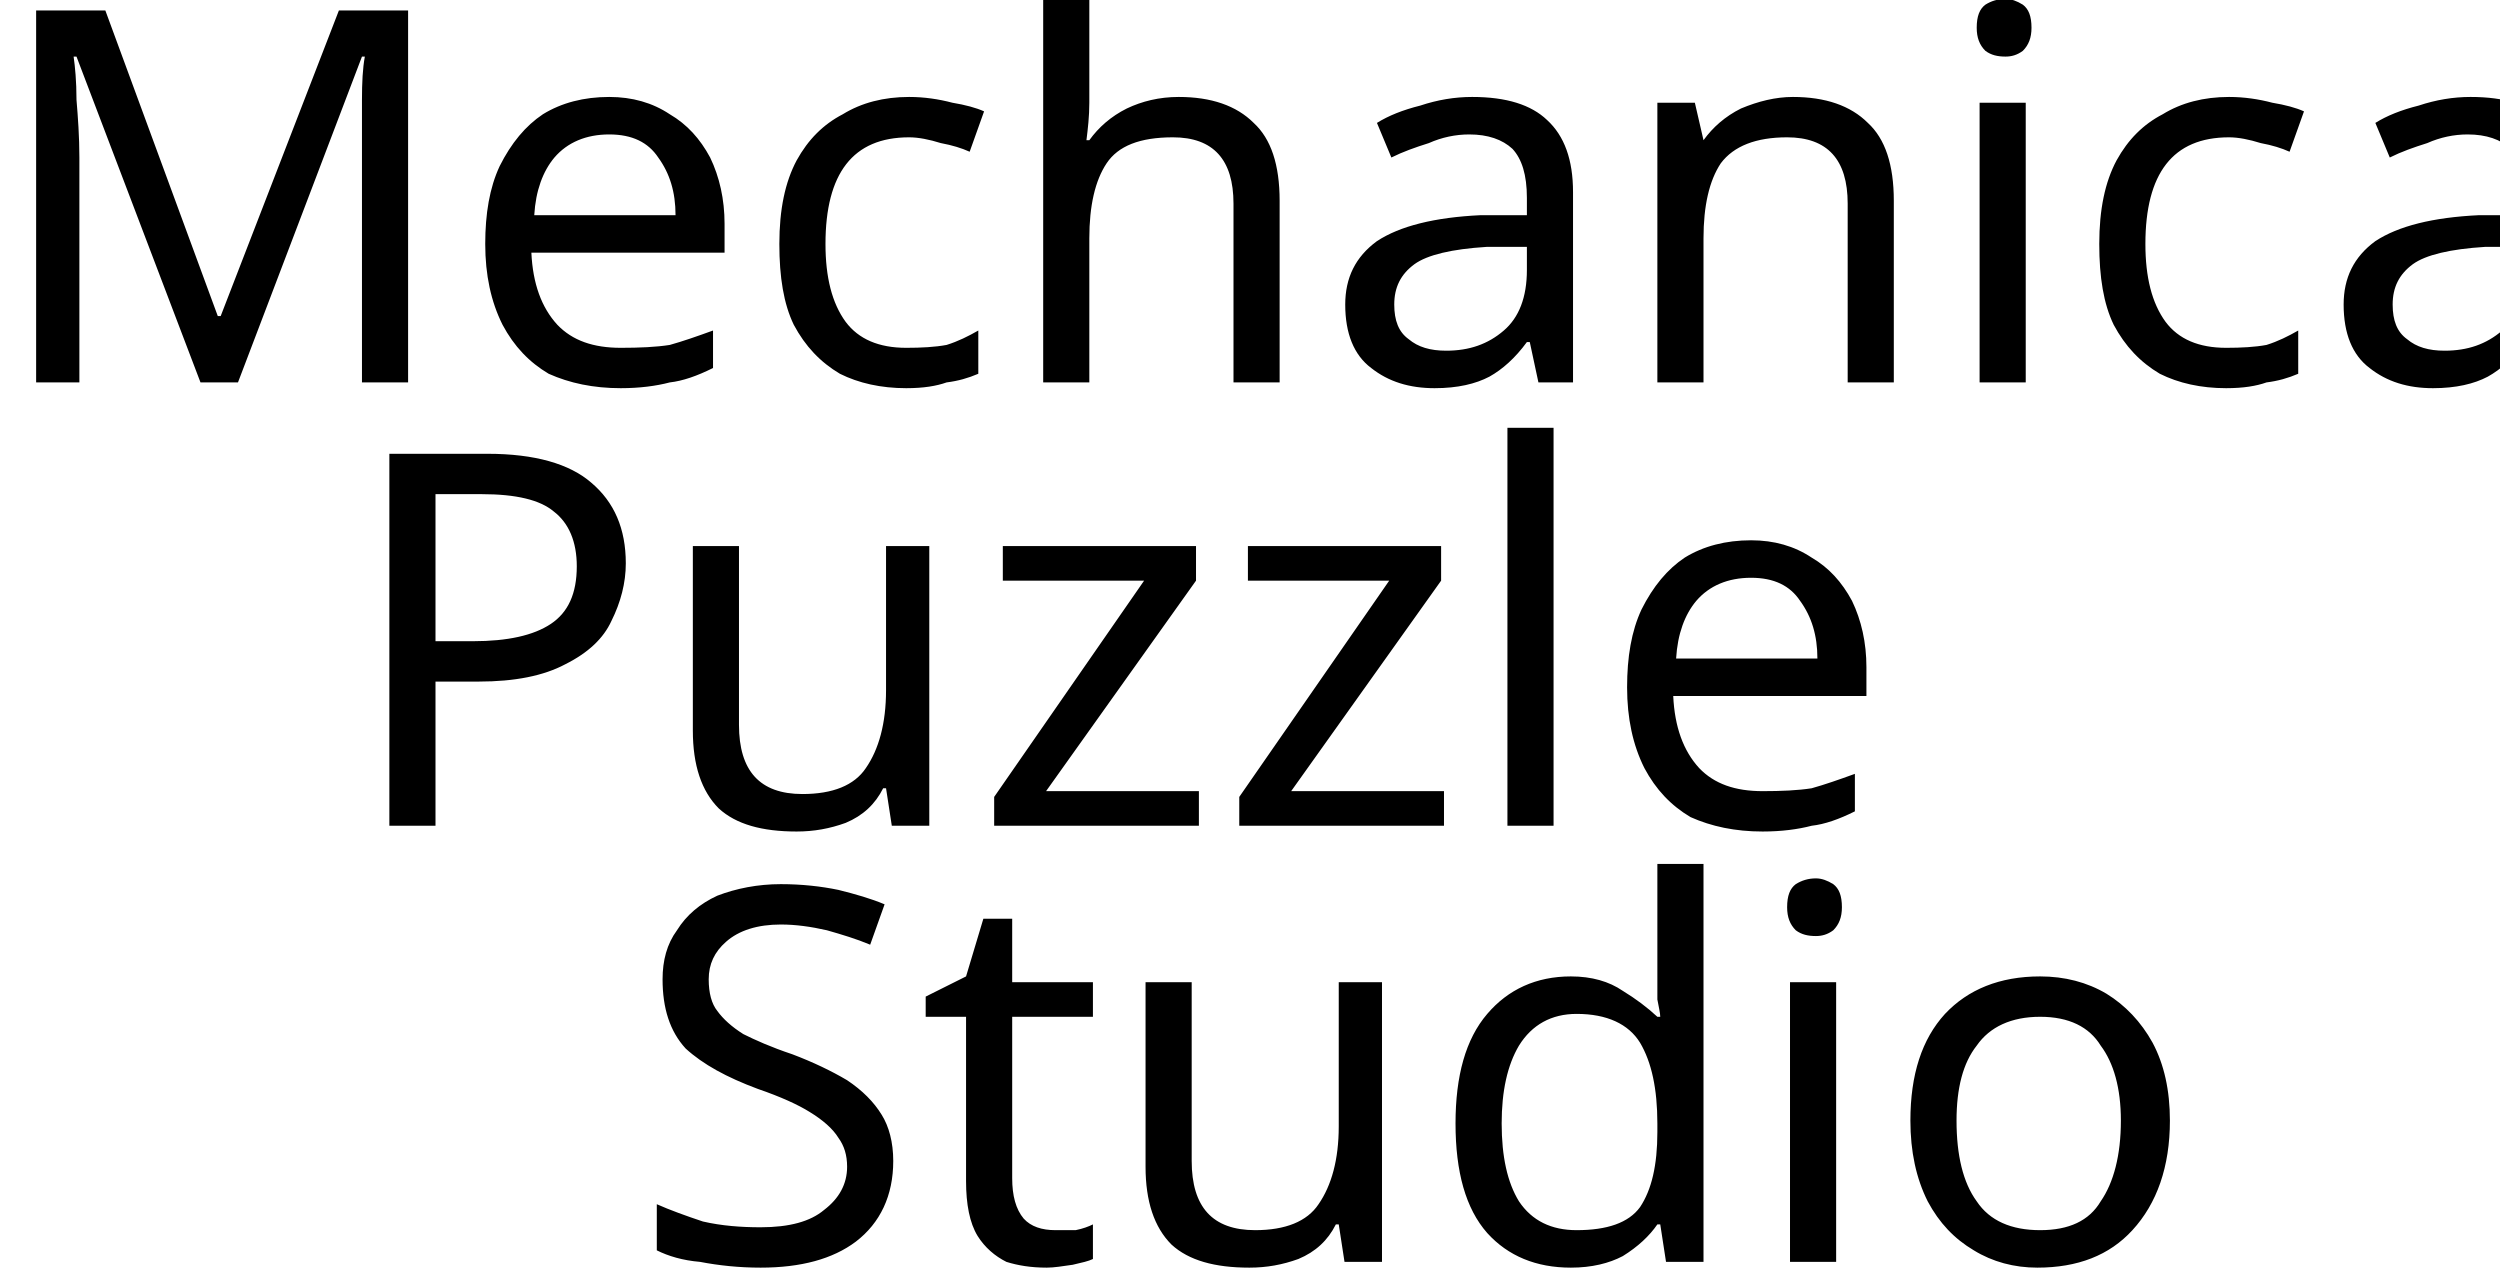
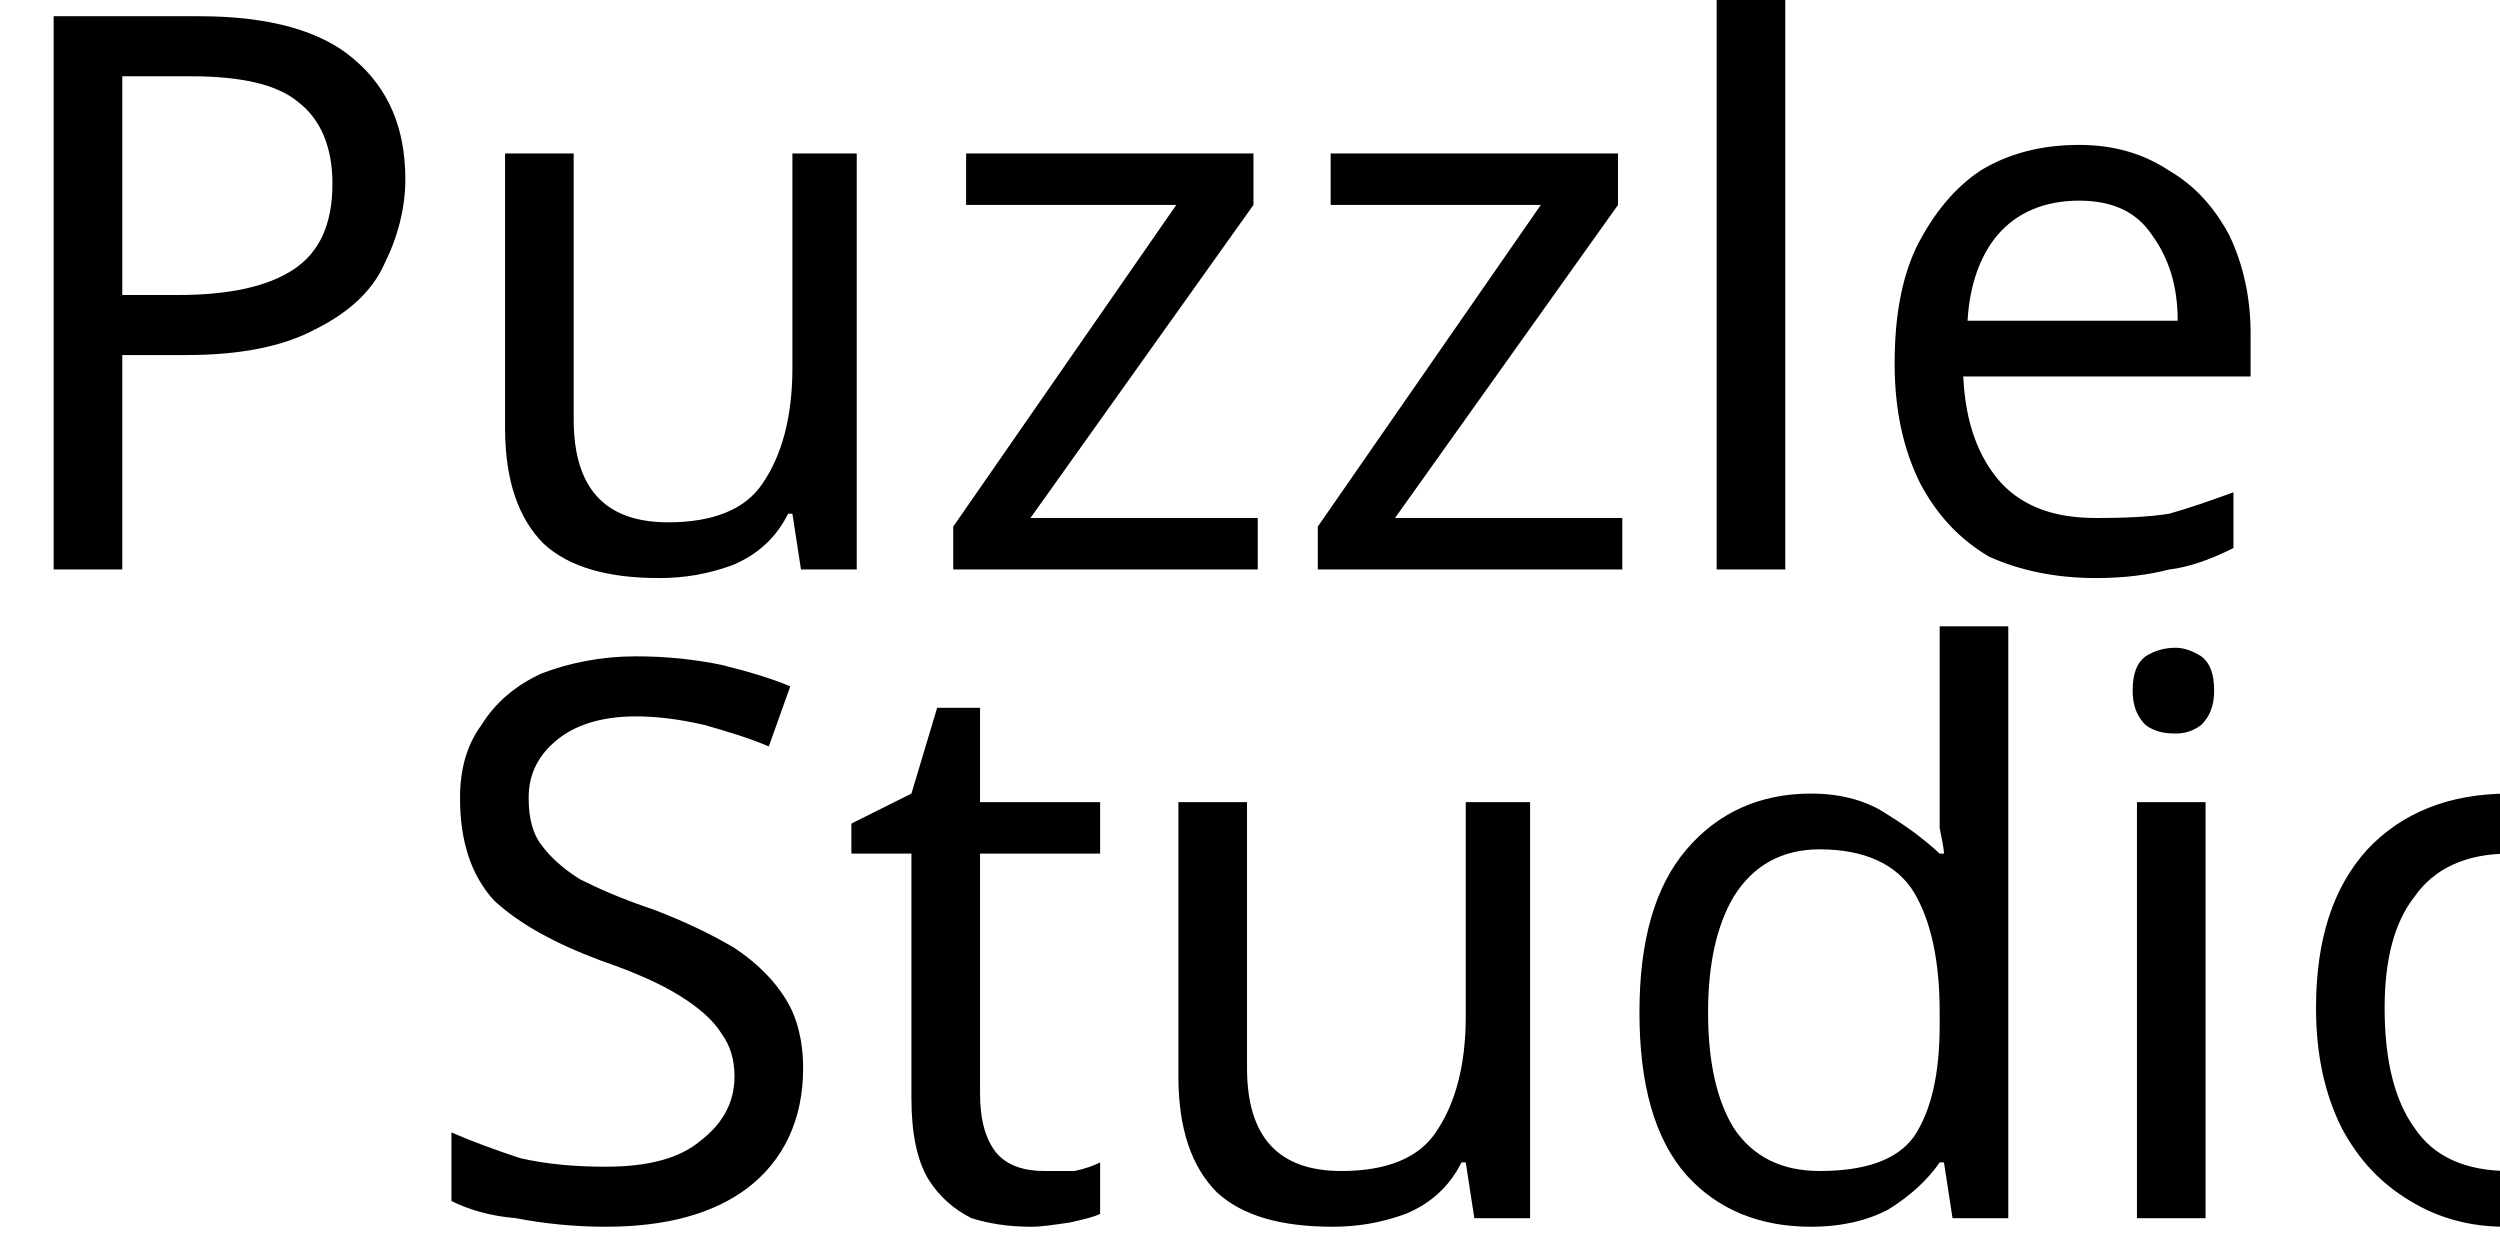
- <svg xmlns="http://www.w3.org/2000/svg" width="13.547mm" height="6.896mm" viewBox="0 0 13.547 6.896" version="1.1" id="svg8">
+ <svg xmlns="http://www.w3.org/2000/svg" width="9.108mm" height="4.496mm" viewBox="0 0 9.108 4.496" version="1.1" id="svg8">
  <defs id="defs2" />
-   <g id="layer1" transform="translate(-11.51905,-60.32619)">
-     <text xml:space="preserve" style="font-style:normal;font-variant:normal;font-weight:normal;font-stretch:normal;font-size:2.822px;line-height:1.25;font-family:Eczar;-inkscape-font-specification:Eczar;stroke-width:0.265" x="11.434" y="62.401" id="text835">
-       <tspan x="11.434" y="62.401" style="font-style:normal;font-variant:normal;font-weight:normal;font-stretch:normal;font-family:Eczar;-inkscape-font-specification:Eczar;stroke-width:0.265" id="tspan839">Mechanical</tspan>
-     </text>
+   <g id="layer1" transform="translate(-13.43341,-62.72603)">
    <text xml:space="preserve" style="font-style:normal;font-variant:normal;font-weight:normal;font-stretch:normal;font-size:2.822px;line-height:1.25;font-family:Garuda;-inkscape-font-specification:Garuda;stroke-width:0.265" x="14.938" y="67.165" id="text848">
      <tspan x="14.938" y="67.165" style="font-style:normal;font-variant:normal;font-weight:normal;font-stretch:normal;font-family:Eczar;-inkscape-font-specification:Eczar;stroke-width:0.265" id="tspan846">Studio</tspan>
    </text>
    <text xml:space="preserve" style="font-style:normal;font-variant:normal;font-weight:normal;font-stretch:normal;font-size:2.822px;line-height:1.25;font-family:Garuda;-inkscape-font-specification:Garuda;stroke-width:0.265" x="13.349" y="64.8" id="text852">
      <tspan x="13.349" y="64.8" style="font-style:normal;font-variant:normal;font-weight:normal;font-stretch:normal;font-family:Eczar;-inkscape-font-specification:Eczar;stroke-width:0.265" id="tspan850">Puzzle</tspan>
    </text>
  </g>
</svg>
